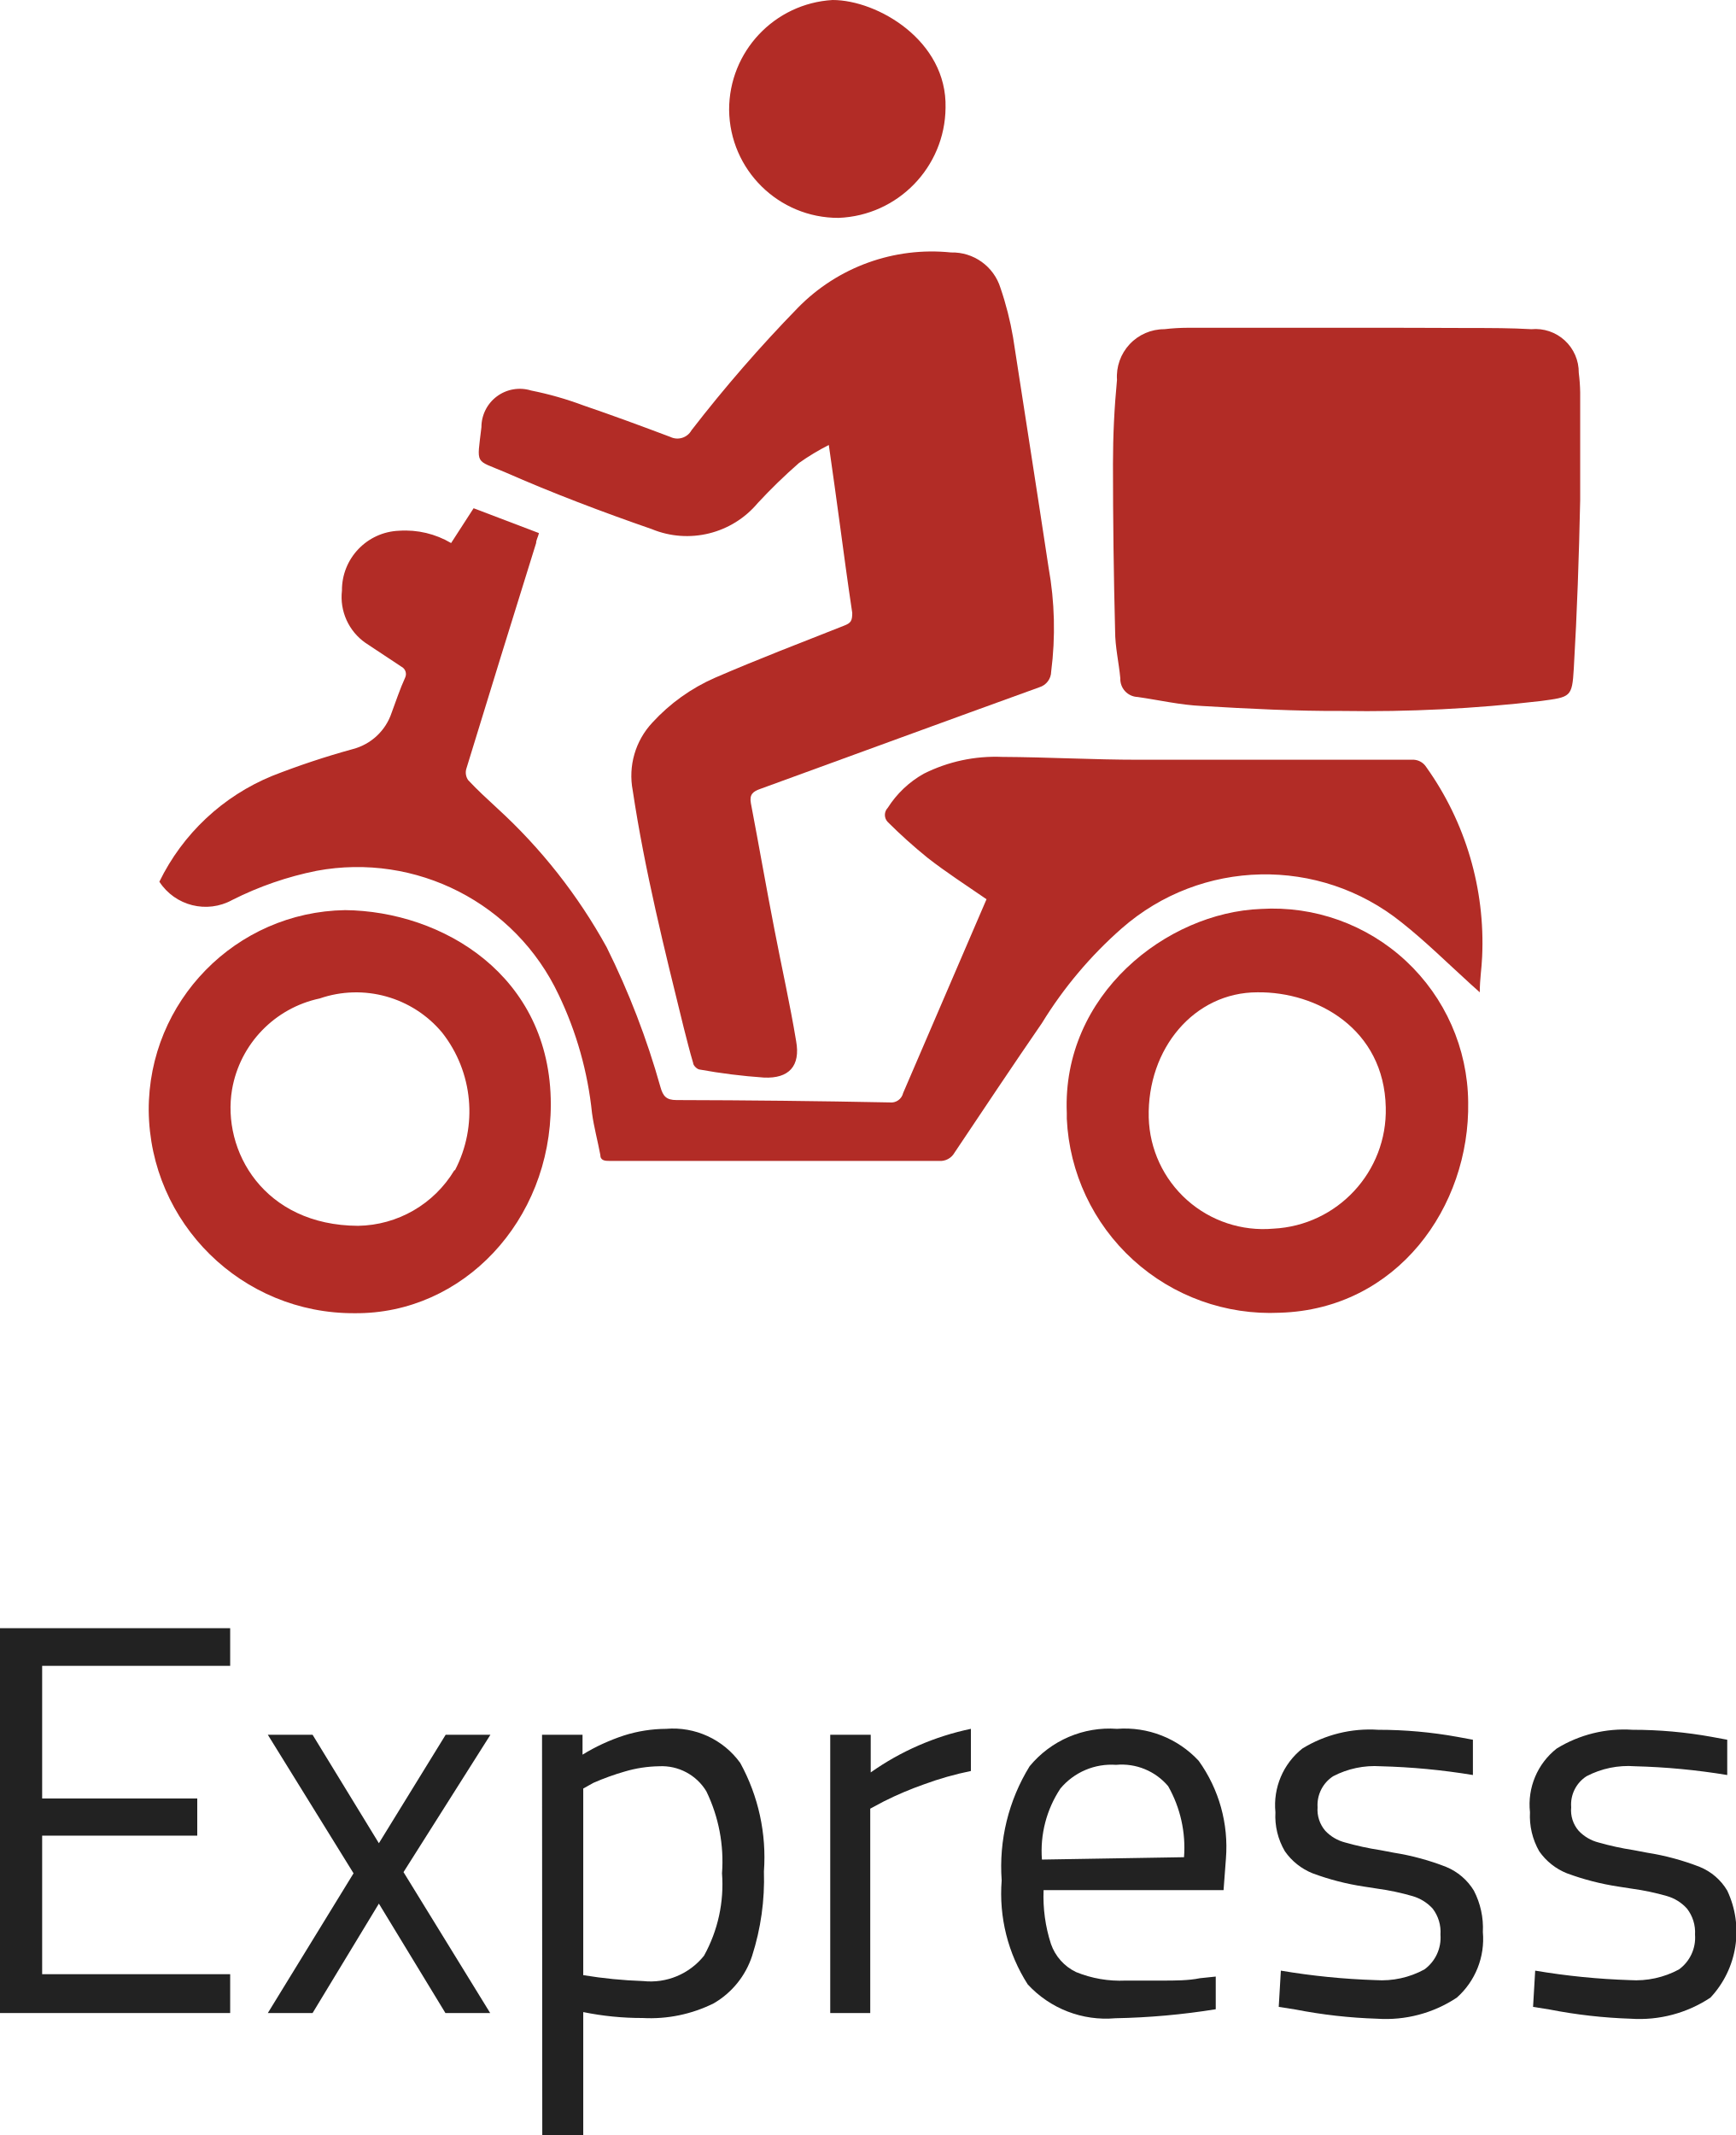
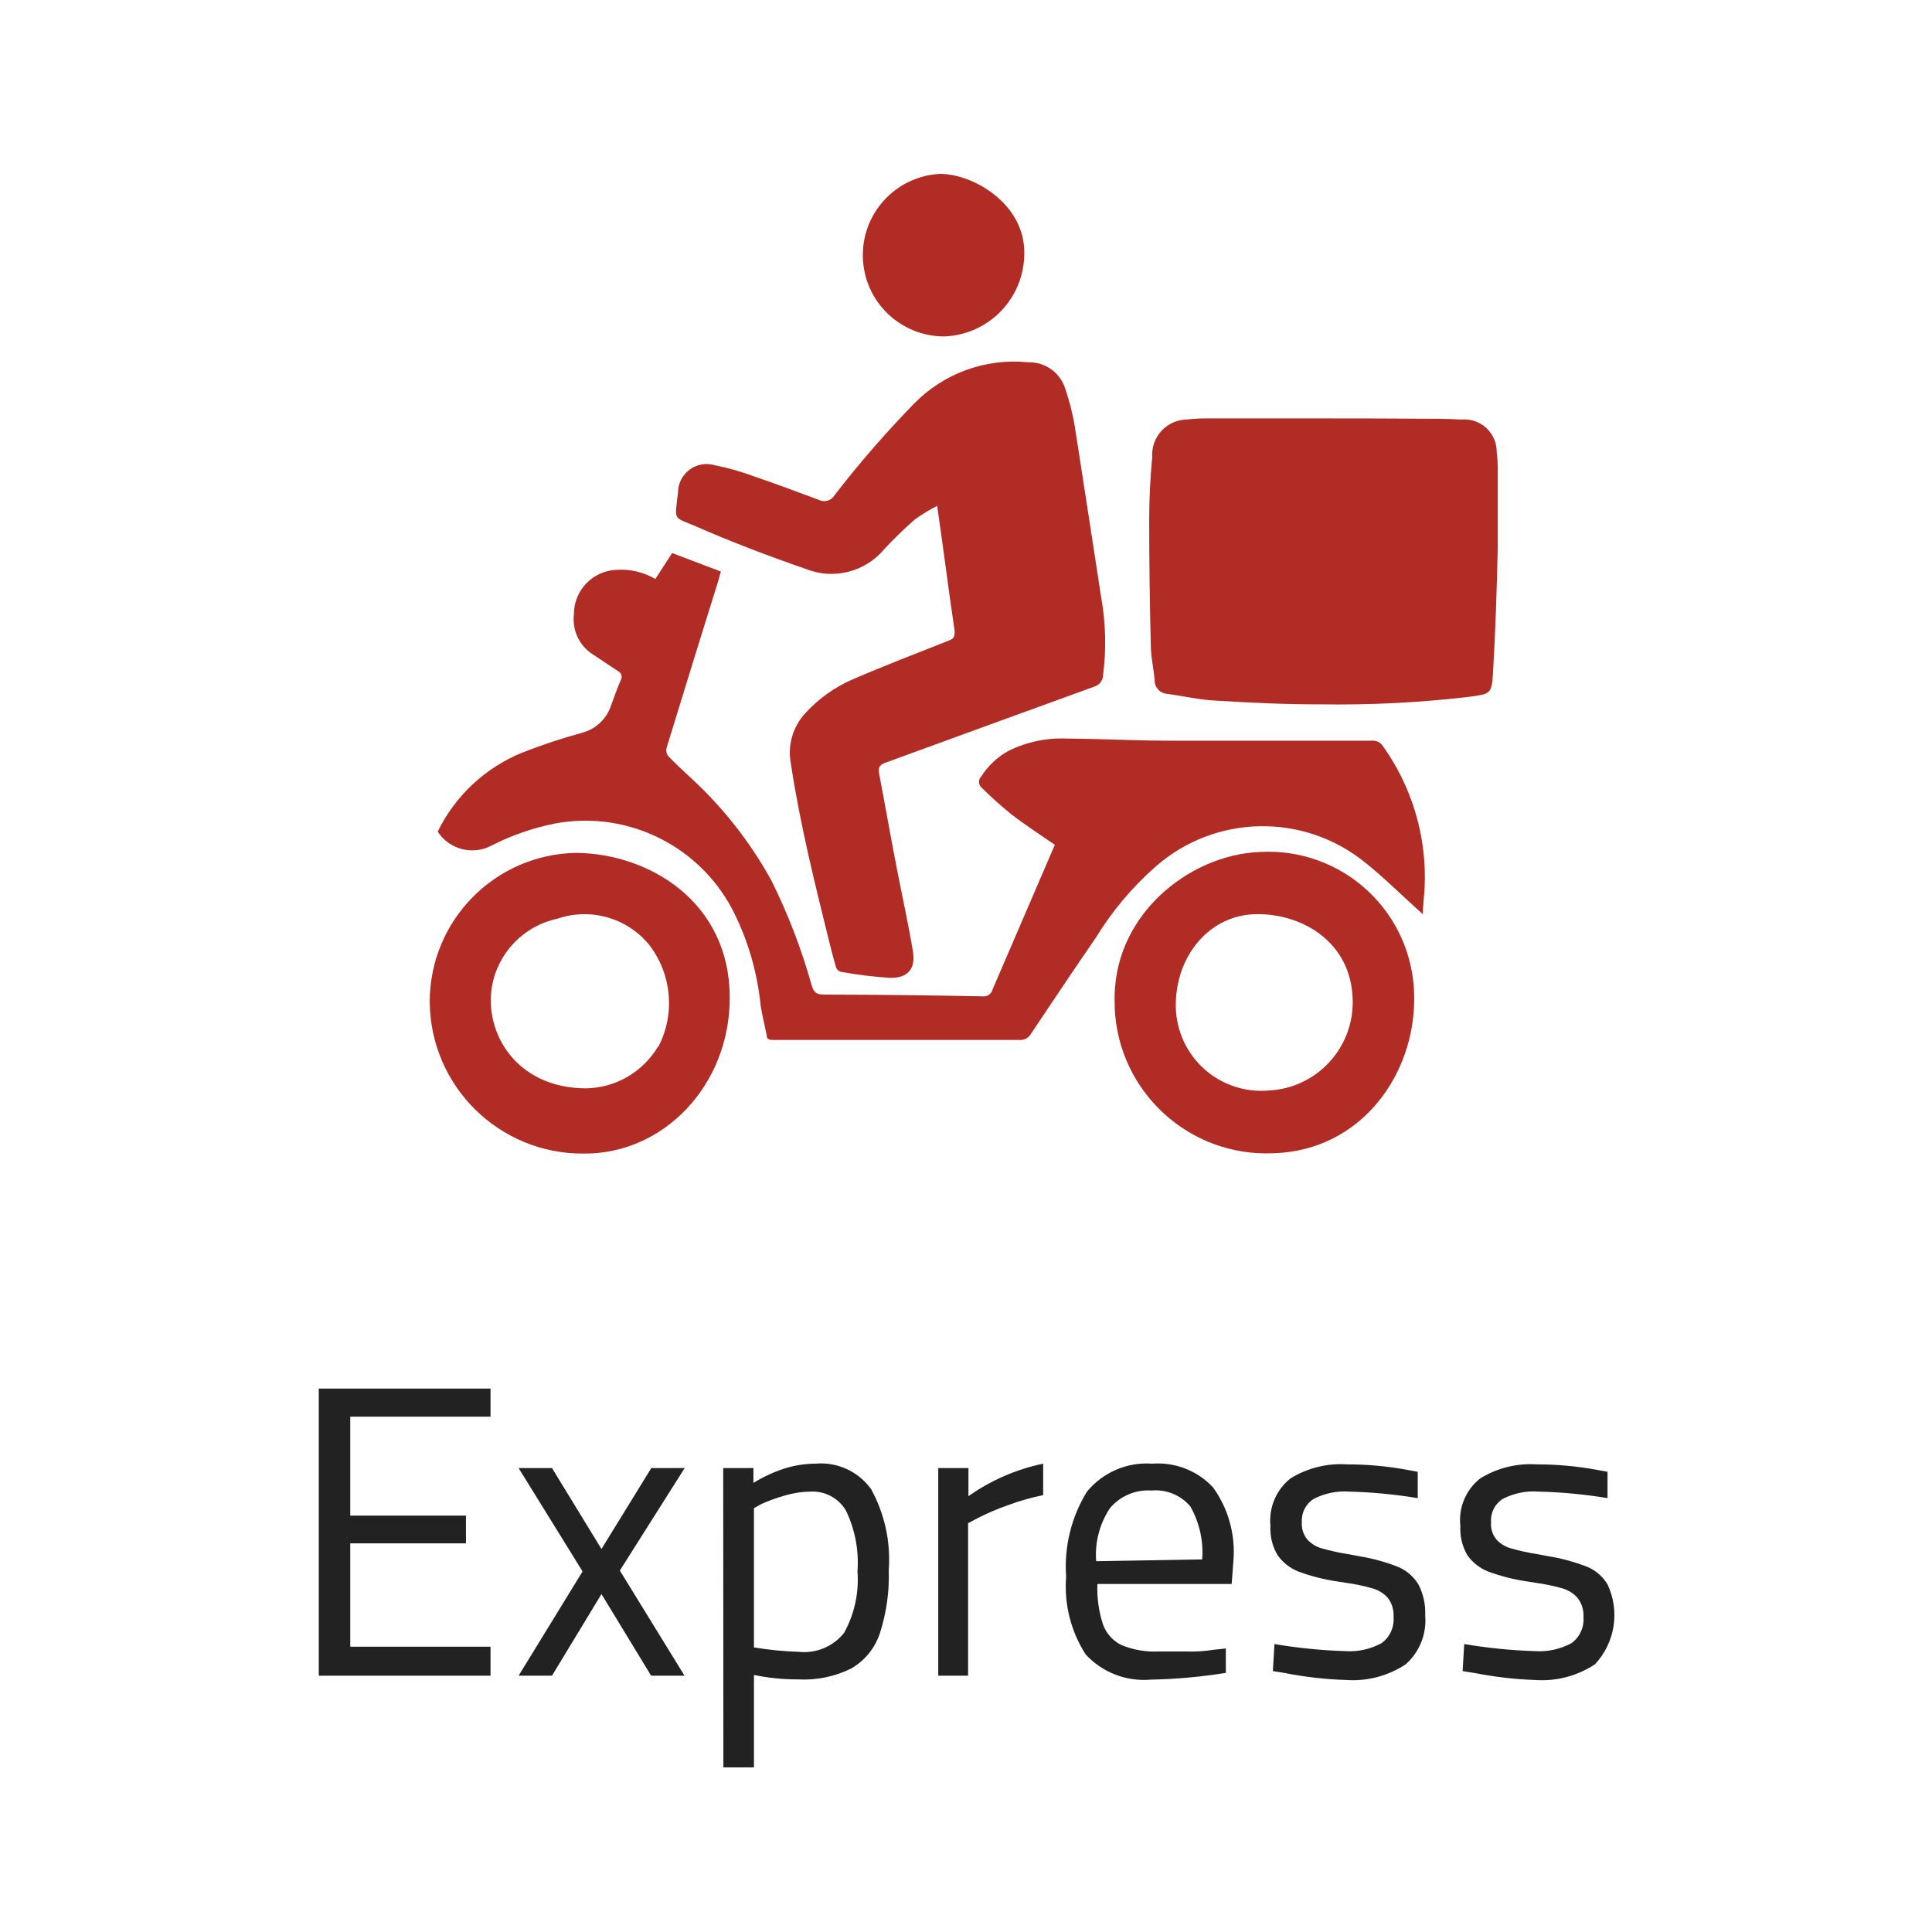
- <svg xmlns="http://www.w3.org/2000/svg" viewBox="0 0 73.29 90.15">
-   <defs>
-     <style>.cls-1{fill:#b22c26;}.cls-2{fill:#222;}</style>
-   </defs>
-   <g id="Layer_2" data-name="Layer 2">
-     <g id="Layer_1-2" data-name="Layer 1">
-       <g id="_4" data-name="4">
-         <path class="cls-1" d="M62.49,41.9c0-.57.08-1,.1-1.51a12.77,12.77,0,0,0-2.36-8,.67.67,0,0,0-.62-.31c-3.84,0-7.68,0-11.52,0-1.92,0-3.85-.11-5.77-.12a6.75,6.75,0,0,0-3.31.71,4.28,4.28,0,0,0-1.52,1.44.43.43,0,0,0,0,.6l0,0a21.81,21.81,0,0,0,1.68,1.51c.78.61,1.62,1.15,2.49,1.75l-.28.65-3.24,7.53a.52.52,0,0,1-.57.4q-4.5-.09-9-.1c-.43,0-.57-.16-.68-.55a33.75,33.75,0,0,0-2.27-5.9A22.93,22.93,0,0,0,21,34.13c-.42-.39-.84-.77-1.23-1.19a.56.56,0,0,1-.08-.47q1.47-4.8,2.95-9.54c0-.13.08-.25.12-.42L20,21.46l-.95,1.47a3.81,3.81,0,0,0-2.19-.52,2.51,2.51,0,0,0-2.42,2.53,2.36,2.36,0,0,0,1,2.21l1.51,1a.35.35,0,0,1,.16.46l0,0c-.22.48-.39,1-.57,1.48a2.35,2.35,0,0,1-1.64,1.54,33.85,33.85,0,0,0-3.4,1.13,9.17,9.17,0,0,0-4.77,4.47A2.33,2.33,0,0,0,9.81,38a14,14,0,0,1,3.56-1.23A9.4,9.4,0,0,1,23.59,42,15.15,15.15,0,0,1,25,47c.08.59.24,1.17.35,1.76,0,.25.2.26.4.26H39.65a.69.69,0,0,0,.66-.35C41.53,46.85,42.76,45,44,43.2a17.52,17.52,0,0,1,3.37-4,9.19,9.19,0,0,1,11.82-.25c1,.79,1.94,1.72,2.91,2.6Z" />
-         <path class="cls-1" d="M35,18.79c.17,1.2.32,2.25.46,3.3.17,1.26.34,2.53.53,3.79,0,.34-.06.43-.35.54-1.82.72-3.65,1.42-5.45,2.2a7.86,7.86,0,0,0-2.64,1.89,3.29,3.29,0,0,0-.83,2.87c.51,3.39,1.34,6.71,2.15,10,.13.5.25,1,.4,1.5,0,.11.17.27.27.28a24.64,24.64,0,0,0,2.72.34c1.06.05,1.55-.49,1.36-1.54-.26-1.57-.61-3.12-.91-4.68-.35-1.79-.66-3.58-1-5.36-.07-.38.09-.5.4-.61,3.93-1.43,7.85-2.87,11.78-4.29a.7.7,0,0,0,.5-.66,14.43,14.43,0,0,0-.11-4.4c-.49-3.24-1-6.48-1.5-9.72a13.49,13.49,0,0,0-.53-2.08,2.13,2.13,0,0,0-2.09-1.5A7.91,7.91,0,0,0,33.69,13a59.82,59.82,0,0,0-4.49,5.17.68.68,0,0,1-.89.28c-1.22-.46-2.44-.91-3.67-1.33a14.26,14.26,0,0,0-2.21-.63,1.62,1.62,0,0,0-2.1,1.55c-.19,1.63-.29,1.35,1,1.9,2,.88,4.11,1.68,6.19,2.4A3.9,3.9,0,0,0,32,21.24a23.13,23.13,0,0,1,1.74-1.69A9.91,9.91,0,0,1,35,18.79Z" />
-         <path class="cls-1" d="M56.9,13.84H50.17a8.77,8.77,0,0,0-1,.06,2,2,0,0,0-2,2.14Q47,17.81,47,19.58q0,3.54.09,7.06c0,.68.16,1.34.22,2a.76.76,0,0,0,.73.79h0c.91.13,1.81.34,2.72.38,2,.12,4,.22,5.92.21a63.47,63.47,0,0,0,8.39-.42c1.25-.17,1.32-.15,1.39-1.37.14-2.37.22-4.75.27-7.12,0-1.51,0-3,0-4.54a7.54,7.54,0,0,0-.06-.83,1.83,1.83,0,0,0-2-1.84c-.86-.05-1.71-.05-2.58-.05C60.36,13.84,58.63,13.84,56.9,13.84Z" />
-         <path class="cls-1" d="M23.26,46.63c0,4.93-3.72,8.86-8.28,8.82a8.65,8.65,0,0,1-8.7-8.56,8.43,8.43,0,0,1,8.29-8.46C18.67,38.47,23.26,41.18,23.26,46.63Zm-4.05,2.79a5.38,5.38,0,0,0-.54-5.82,4.73,4.73,0,0,0-5.17-1.44A4.76,4.76,0,0,0,9.8,46c-.44,2.59,1.34,5.74,5.32,5.76a4.83,4.83,0,0,0,4.07-2.35Z" />
-         <path class="cls-1" d="M53.25,38.38A8.25,8.25,0,0,1,62,46.53c.08,4.43-3,8.75-7.95,8.9a8.6,8.6,0,0,1-9-8.19V47C44.84,42,49.27,38.53,53.25,38.38ZM53.1,41.9c-2.67,0-4.66,2.38-4.59,5.29a4.84,4.84,0,0,0,5.26,4.69,5,5,0,0,0,4.75-5.12v0C58.45,43.44,55.61,41.87,53.1,41.9Z" />
-         <path class="cls-1" d="M39.93,4.55C40,1.71,37.05,0,35.16,0a4.64,4.64,0,0,0-4.37,4.64A4.61,4.61,0,0,0,35.41,9.2,4.7,4.7,0,0,0,39.93,4.55Z" />
-         <path class="cls-2" d="M1.78,70.34v5.6H8.33v1.57H1.78v5.85H9.72V85H0V68.75H9.72v1.59Z" />
-         <path class="cls-2" d="M14.93,79.1l-3.62-5.85H13.2L16,77.83l2.82-4.58h1.89l-3.67,5.8L20.7,85H18.81L16,80.38,13.2,85H11.31Z" />
-         <path class="cls-2" d="M22.89,73.25H24.6v.84a8.17,8.17,0,0,1,1.75-.81A6,6,0,0,1,28.13,73a3.5,3.5,0,0,1,3.13,1.44,8.27,8.27,0,0,1,1,4.58,10.59,10.59,0,0,1-.5,3.57,3.61,3.61,0,0,1-1.62,2,6,6,0,0,1-3,.62,12.42,12.42,0,0,1-2.51-.25v5.23H22.9Zm6.84,9.33a6.21,6.21,0,0,0,.76-3.48,6.78,6.78,0,0,0-.66-3.46,2.2,2.2,0,0,0-2-1.06,5.4,5.4,0,0,0-1.44.22,10.55,10.55,0,0,0-1.33.48l-.43.24V83.4a19.53,19.53,0,0,0,2.53.25A2.89,2.89,0,0,0,29.73,82.58Z" />
-         <path class="cls-2" d="M35.06,73.25h1.71v1.59A11.32,11.32,0,0,1,41,73v1.78a13.56,13.56,0,0,0-2,.57,14.43,14.43,0,0,0-1.67.71l-.58.31V85H35.06Z" />
-         <path class="cls-2" d="M43.4,83.79a7.1,7.1,0,0,1-1.1-4.39,8.07,8.07,0,0,1,1.18-4.82A4.37,4.37,0,0,1,47.17,73a4.26,4.26,0,0,1,3.45,1.35,6.23,6.23,0,0,1,1.15,4.13l-.1,1.33h-7.6a6.51,6.51,0,0,0,.31,2.27,2.07,2.07,0,0,0,1.06,1.19,4.94,4.94,0,0,0,2.09.36c.45,0,1,0,1.54,0s1.12,0,1.6-.1l.67-.07,0,1.38a30.09,30.09,0,0,1-4.24.38A4.49,4.49,0,0,1,43.4,83.79ZM50,78.42a5.26,5.26,0,0,0-.67-3,2.57,2.57,0,0,0-2.2-.9,2.81,2.81,0,0,0-2.35,1,4.77,4.77,0,0,0-.78,3Z" />
-         <path class="cls-2" d="M54.7,84.85,54,84.74l.09-1.53a29.62,29.62,0,0,0,4,.4,3.77,3.77,0,0,0,2.06-.45,1.66,1.66,0,0,0,.68-1.47,1.62,1.62,0,0,0-.33-1.1,1.84,1.84,0,0,0-.86-.53,10.24,10.24,0,0,0-1.46-.31l-.58-.09a10.81,10.81,0,0,1-2.17-.56,2.6,2.6,0,0,1-1.17-.93,2.92,2.92,0,0,1-.4-1.65A3.05,3.05,0,0,1,55,73.83a5.43,5.43,0,0,1,3.2-.79,18.8,18.8,0,0,1,3.35.3l.65.12,0,1.49a28.28,28.28,0,0,0-3.9-.37,3.79,3.79,0,0,0-2,.42,1.45,1.45,0,0,0-.66,1.31,1.37,1.37,0,0,0,.33,1,1.75,1.75,0,0,0,.84.49,12,12,0,0,0,1.47.32l.58.11a10.63,10.63,0,0,1,2.21.6,2.47,2.47,0,0,1,1.17,1,3.42,3.42,0,0,1,.38,1.75,3.31,3.31,0,0,1-1.1,2.77,5.42,5.42,0,0,1-3.36.89A21.5,21.5,0,0,1,54.7,84.85Z" />
-         <path class="cls-2" d="M65.43,84.85l-.69-.11.09-1.53a29.62,29.62,0,0,0,4,.4,3.83,3.83,0,0,0,2.07-.45,1.66,1.66,0,0,0,.68-1.47,1.63,1.63,0,0,0-.34-1.1,1.81,1.81,0,0,0-.85-.53,10.37,10.37,0,0,0-1.47-.31l-.58-.09a11,11,0,0,1-2.17-.56A2.6,2.6,0,0,1,65,78.17a3,3,0,0,1-.39-1.65,3,3,0,0,1,1.13-2.69,5.43,5.43,0,0,1,3.2-.79,18.72,18.72,0,0,1,3.35.3l.65.12,0,1.49a28.28,28.28,0,0,0-3.9-.37A3.79,3.79,0,0,0,67,75a1.42,1.42,0,0,0-.65,1.31,1.32,1.32,0,0,0,.32,1,1.75,1.75,0,0,0,.84.49,12,12,0,0,0,1.47.32l.58.11a10.72,10.72,0,0,1,2.22.6,2.4,2.4,0,0,1,1.16,1,4.07,4.07,0,0,1-.71,4.52,5.42,5.42,0,0,1-3.36.89A21.51,21.51,0,0,1,65.43,84.85Z" />
-       </g>
+ <svg xmlns="http://www.w3.org/2000/svg" width="200" height="200" viewBox="0 0 200 200">
+   <g transform="translate(615 -622)">
+     <rect width="200" height="200" transform="translate(-615 622)" fill="none" />
+     <g transform="translate(-582 640)">
+       <path d="M108.716,58.845c0-1.043.146-1.829.183-2.762a23.357,23.357,0,0,0-4.316-14.632,1.225,1.225,0,0,0-1.134-.567H82.378c-3.512,0-7.042-.2-10.553-.219a12.346,12.346,0,0,0-6.054,1.3A7.828,7.828,0,0,0,62.99,44.6a.786.786,0,0,0,0,1.1h0a39.888,39.888,0,0,0,3.073,2.762c1.427,1.116,2.963,2.1,4.554,3.2l-.512,1.189L64.179,66.618a.951.951,0,0,1-1.043.732q-8.231-.165-16.461-.183c-.786,0-1.043-.293-1.244-1.006A61.729,61.729,0,0,0,41.28,55.37a41.939,41.939,0,0,0-8.45-10.736c-.768-.713-1.536-1.408-2.25-2.177a1.024,1.024,0,0,1-.146-.86q2.689-8.779,5.4-17.449a4.213,4.213,0,0,1,.219-.768L31,21.46l-1.738,2.689a6.969,6.969,0,0,0-4.006-.951,4.591,4.591,0,0,0-4.426,4.627,4.316,4.316,0,0,0,1.829,4.042L25.423,33.7a.64.64,0,0,1,.293.841h0c-.4.878-.713,1.829-1.043,2.707a4.3,4.3,0,0,1-3,2.817,61.911,61.911,0,0,0-6.219,2.067A16.772,16.772,0,0,0,6.73,50.3a4.262,4.262,0,0,0,5.633,1.408,25.607,25.607,0,0,1,6.511-2.25,17.193,17.193,0,0,1,18.693,9.566,27.71,27.71,0,0,1,2.579,9.145c.146,1.079.439,2.14.64,3.219,0,.457.366.476.732.476H66.941a1.262,1.262,0,0,0,1.207-.64c2.231-3.329,4.481-6.712,6.749-10a32.045,32.045,0,0,1,6.164-7.316,16.809,16.809,0,0,1,21.619-.457c1.829,1.445,3.548,3.146,5.322,4.755Z" transform="translate(5.579 17.791)" fill="#b22c26" />
+       <path d="M47.255,25.565c.311,2.195.585,4.115.841,6.036.311,2.3.622,4.627.969,6.932,0,.622-.11.786-.64.988-3.329,1.317-6.676,2.6-9.968,4.024A14.376,14.376,0,0,0,33.628,47,6.017,6.017,0,0,0,32.11,52.25c.933,6.2,2.451,12.273,3.932,18.29.238.915.457,1.829.732,2.744a.7.7,0,0,0,.494.512,45.068,45.068,0,0,0,4.975.622c1.939.091,2.835-.9,2.487-2.817-.476-2.872-1.116-5.707-1.664-8.56-.64-3.274-1.207-6.548-1.829-9.8-.128-.7.165-.915.732-1.116,7.188-2.615,14.358-5.249,21.546-7.846a1.28,1.28,0,0,0,.915-1.207,26.392,26.392,0,0,0-.2-8.048c-.9-5.926-1.829-11.852-2.744-17.778a24.674,24.674,0,0,0-.969-3.8,3.9,3.9,0,0,0-3.823-2.744,14.468,14.468,0,0,0-11.834,4.28,109.408,109.408,0,0,0-8.212,9.456,1.244,1.244,0,0,1-1.628.512c-2.231-.841-4.463-1.664-6.712-2.433a26.082,26.082,0,0,0-4.042-1.152,2.963,2.963,0,0,0-3.841,2.835c-.348,2.981-.53,2.469,1.829,3.475,3.658,1.61,7.517,3.073,11.322,4.39a7.133,7.133,0,0,0,8.194-2.012,42.307,42.307,0,0,1,3.182-3.091A18.125,18.125,0,0,1,47.255,25.565Z" transform="translate(16.761 8.803)" fill="#b22c26" />
+       <path d="M65.107,13.84H52.8a16.041,16.041,0,0,0-1.829.11,3.658,3.658,0,0,0-3.658,3.914Q47,21.1,47,24.339q0,6.475.165,12.913c0,1.244.293,2.451.4,3.658A1.39,1.39,0,0,0,48.9,42.354h0c1.664.238,3.311.622,4.975.7,3.658.219,7.316.4,10.828.384a116.085,116.085,0,0,0,15.345-.768c2.286-.311,2.414-.274,2.542-2.506.256-4.335.4-8.688.494-13.023v-8.3a13.8,13.8,0,0,0-.11-1.518,3.347,3.347,0,0,0-3.658-3.365c-1.573-.091-3.128-.091-4.719-.091C71.436,13.84,68.271,13.84,65.107,13.84Z" transform="translate(38.964 11.474)" fill="#b22c26" />
+       <path d="M37.337,53.428c0,9.017-6.8,16.205-15.144,16.132A15.821,15.821,0,0,1,6.28,53.9,15.419,15.419,0,0,1,21.443,38.43C28.942,38.5,37.337,43.46,37.337,53.428Zm-7.407,5.1a9.84,9.84,0,0,0-.988-10.645,8.651,8.651,0,0,0-9.456-2.634,8.706,8.706,0,0,0-6.767,7.023c-.8,4.737,2.451,10.5,9.73,10.535a8.834,8.834,0,0,0,7.444-4.3Z" transform="translate(5.206 31.859)" fill="#b22c26" />
+       <path d="M60.054,38.393a15.089,15.089,0,0,1,16,14.906c.146,8.1-5.487,16-14.541,16.278A15.729,15.729,0,0,1,45.056,54.6v-.439C44.672,45.014,52.774,38.667,60.054,38.393Zm-.274,6.438c-4.883,0-8.523,4.353-8.4,9.675A8.852,8.852,0,0,0,61,63.084a9.145,9.145,0,0,0,8.688-9.365h0C69.565,47.647,64.37,44.776,59.78,44.831Z" transform="translate(37.341 31.805)" fill="#b22c26" />
+       <path d="M47.507,8.322C47.635,3.128,42.24,0,38.783,0a8.419,8.419,0,0,0,.457,16.827,8.6,8.6,0,0,0,8.267-8.5Z" transform="translate(25.525 0)" fill="#b22c26" />
+       <path d="M3.256,71.658V81.9h11.98v2.872H3.256v10.7H17.778v3H0V68.75H17.778v2.908Z" transform="translate(0 56.995)" fill="#222" />
+       <path d="M17.931,83.95,11.31,73.25h3.457l5.121,8.377,5.158-8.377H28.5L21.79,83.858l6.694,10.883H25.028l-5.14-8.45-5.121,8.45H11.31Z" transform="translate(9.376 60.725)" fill="#222" />
+       <path d="M22.89,73.467h3.128V75a14.944,14.944,0,0,1,3.2-1.482,10.975,10.975,0,0,1,3.256-.512A6.4,6.4,0,0,1,38.2,75.644a15.126,15.126,0,0,1,1.829,8.377,19.369,19.369,0,0,1-.915,6.53,6.6,6.6,0,0,1-2.963,3.658,10.974,10.974,0,0,1-5.487,1.134,22.718,22.718,0,0,1-4.591-.457v9.566H22.908ZM35.4,90.532a11.358,11.358,0,0,0,1.39-6.365,12.4,12.4,0,0,0-1.207-6.328A4.024,4.024,0,0,0,31.925,75.9a9.877,9.877,0,0,0-2.634.4,19.3,19.3,0,0,0-2.433.878l-.786.439V92.032a35.722,35.722,0,0,0,4.627.457,5.286,5.286,0,0,0,4.7-1.957Z" transform="translate(18.976 60.508)" fill="#222" />
+       <path d="M35.06,73.457h3.128v2.908A20.7,20.7,0,0,1,45.924,73v3.256A24.8,24.8,0,0,0,42.266,77.3a26.4,26.4,0,0,0-3.054,1.3l-1.061.567V94.948H35.06Z" transform="translate(29.065 60.518)" fill="#222" />
+       <path d="M44.33,92.745a12.986,12.986,0,0,1-2.012-8.029A14.76,14.76,0,0,1,44.477,75.9a7.993,7.993,0,0,1,6.749-2.89,7.792,7.792,0,0,1,6.31,2.469,11.4,11.4,0,0,1,2.1,7.554l-.183,2.433h-13.9a11.907,11.907,0,0,0,.567,4.152,3.786,3.786,0,0,0,1.939,2.177,9.035,9.035,0,0,0,3.823.658H54.7a15.157,15.157,0,0,0,2.926-.183l1.225-.128v2.524a55.034,55.034,0,0,1-7.755.7,8.212,8.212,0,0,1-6.767-2.615ZM56.4,82.924a9.621,9.621,0,0,0-1.225-5.487,4.7,4.7,0,0,0-4.024-1.646,5.139,5.139,0,0,0-4.3,1.829,8.724,8.724,0,0,0-1.427,5.487Z" transform="translate(35.049 60.508)" fill="#222" />
+       <path d="M55.409,94.651l-1.28-.2.165-2.8a54.17,54.17,0,0,0,7.316.732,6.9,6.9,0,0,0,3.768-.823,3.036,3.036,0,0,0,1.244-2.689,2.963,2.963,0,0,0-.6-2.012,3.365,3.365,0,0,0-1.573-.969,18.728,18.728,0,0,0-2.67-.567l-1.061-.165a19.771,19.771,0,0,1-3.969-1.024,4.755,4.755,0,0,1-2.14-1.7,5.341,5.341,0,0,1-.732-3.018,5.578,5.578,0,0,1,2.085-4.92A9.932,9.932,0,0,1,61.81,73.05a34.386,34.386,0,0,1,6.127.549l1.189.22v2.725a51.724,51.724,0,0,0-7.133-.677,6.932,6.932,0,0,0-3.658.768,2.652,2.652,0,0,0-1.207,2.4,2.506,2.506,0,0,0,.6,1.829,3.2,3.2,0,0,0,1.536.9,21.948,21.948,0,0,0,2.689.585l1.061.2a19.443,19.443,0,0,1,4.042,1.1,4.518,4.518,0,0,1,2.14,1.829,6.255,6.255,0,0,1,.7,3.2,6.054,6.054,0,0,1-2.012,5.066,9.913,9.913,0,0,1-6.145,1.628,39.325,39.325,0,0,1-6.328-.713Z" transform="translate(44.638 60.541)" fill="#222" />
+       <path d="M66.125,94.651l-1.262-.2.165-2.8a54.172,54.172,0,0,0,7.316.732,7.005,7.005,0,0,0,3.786-.823,3.036,3.036,0,0,0,1.244-2.689,2.981,2.981,0,0,0-.622-2.012A3.311,3.311,0,0,0,75.2,85.89a18.965,18.965,0,0,0-2.689-.567l-1.061-.165a20.119,20.119,0,0,1-3.969-1.024,4.756,4.756,0,0,1-2.14-1.7,5.487,5.487,0,0,1-.713-3.018,5.487,5.487,0,0,1,2.067-4.92,9.932,9.932,0,0,1,5.853-1.445,34.237,34.237,0,0,1,6.127.549l1.189.219v2.725a51.734,51.734,0,0,0-7.133-.677A6.932,6.932,0,0,0,69,76.635a2.6,2.6,0,0,0-1.189,2.4,2.414,2.414,0,0,0,.585,1.829,3.2,3.2,0,0,0,1.536.9,21.942,21.942,0,0,0,2.689.585l1.061.2a19.605,19.605,0,0,1,4.06,1.1,4.39,4.39,0,0,1,2.122,1.829,7.444,7.444,0,0,1-1.3,8.267,9.913,9.913,0,0,1-6.145,1.628A39.344,39.344,0,0,1,66.125,94.651Z" transform="translate(53.547 60.541)" fill="#222" />
    </g>
  </g>
</svg>
